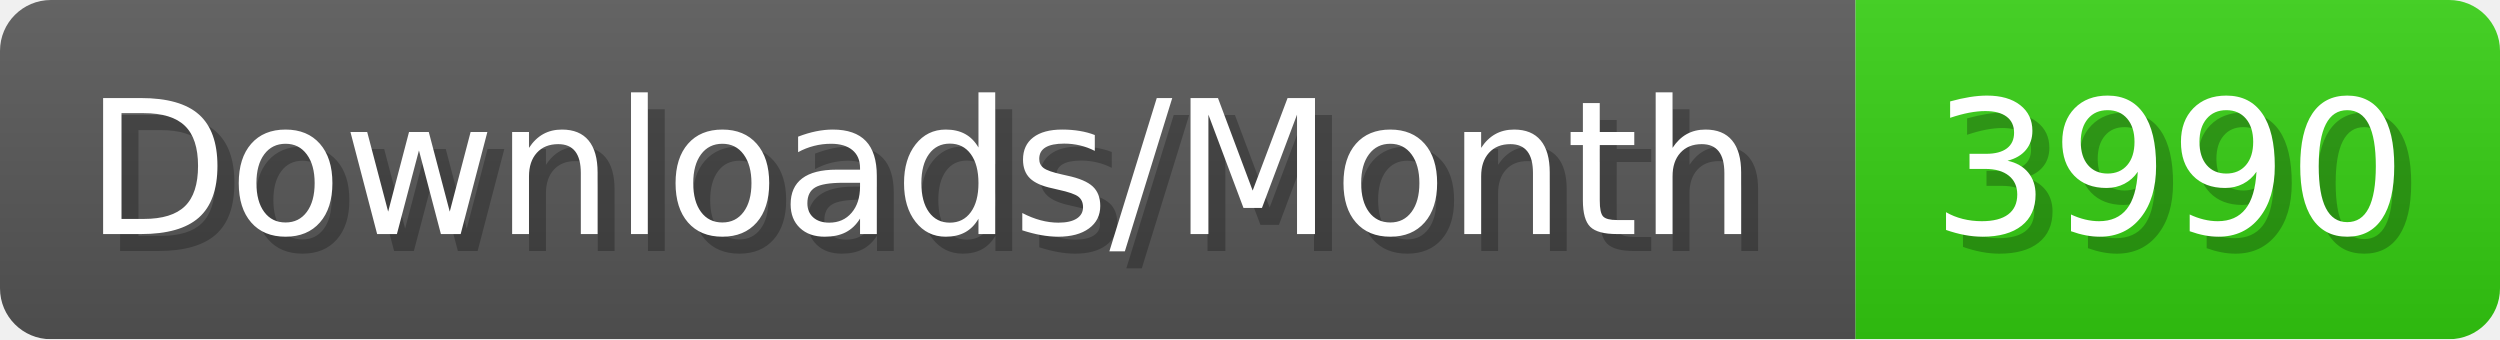
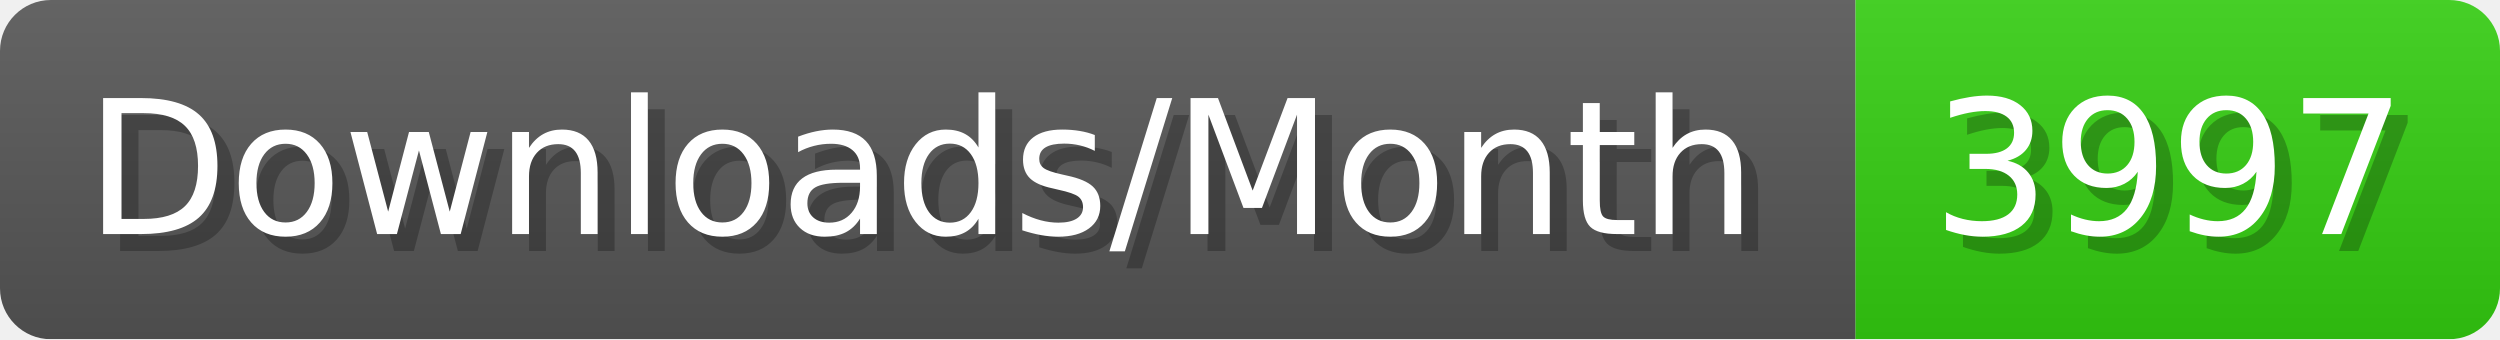
- <svg xmlns="http://www.w3.org/2000/svg" width="147.4" height="20" viewBox="0 0 1474 200" role="img" aria-label="Downloads/Month: 3990">
+ <svg xmlns="http://www.w3.org/2000/svg" width="147.4" height="20" viewBox="0 0 1474 200" role="img" aria-label="Downloads/Month: 3997">
  <linearGradient id="YlXUI" x2="0" y2="100%">
    <stop offset="0" stop-opacity=".1" stop-color="#EEE" />
    <stop offset="1" stop-opacity=".1" />
  </linearGradient>
  <mask id="JHhop">
    <rect width="1474" height="200" rx="30" fill="#FFF" />
  </mask>
  <g mask="url(#JHhop)">
    <rect width="1094" height="200" fill="#555" />
    <rect width="380" height="200" fill="#3C1" x="1094" />
    <rect width="1474" height="200" fill="url(#YlXUI)" />
  </g>
  <g aria-hidden="true" fill="#fff" text-anchor="start" font-family="Verdana,DejaVu Sans,sans-serif" font-size="110">
    <text x="60" y="148" textLength="994" fill="#000" opacity="0.25">Downloads/Month</text>
    <text x="50" y="138" textLength="994">Downloads/Month</text>
-     <text x="1149" y="148" textLength="280" fill="#000" opacity="0.25">3990</text>
-     <text x="1139" y="138" textLength="280">3990</text>
+     <text x="1149" y="148" textLength="280" fill="#000" opacity="0.25">3997</text>
+     <text x="1139" y="138" textLength="280">3997</text>
  </g>
</svg>
